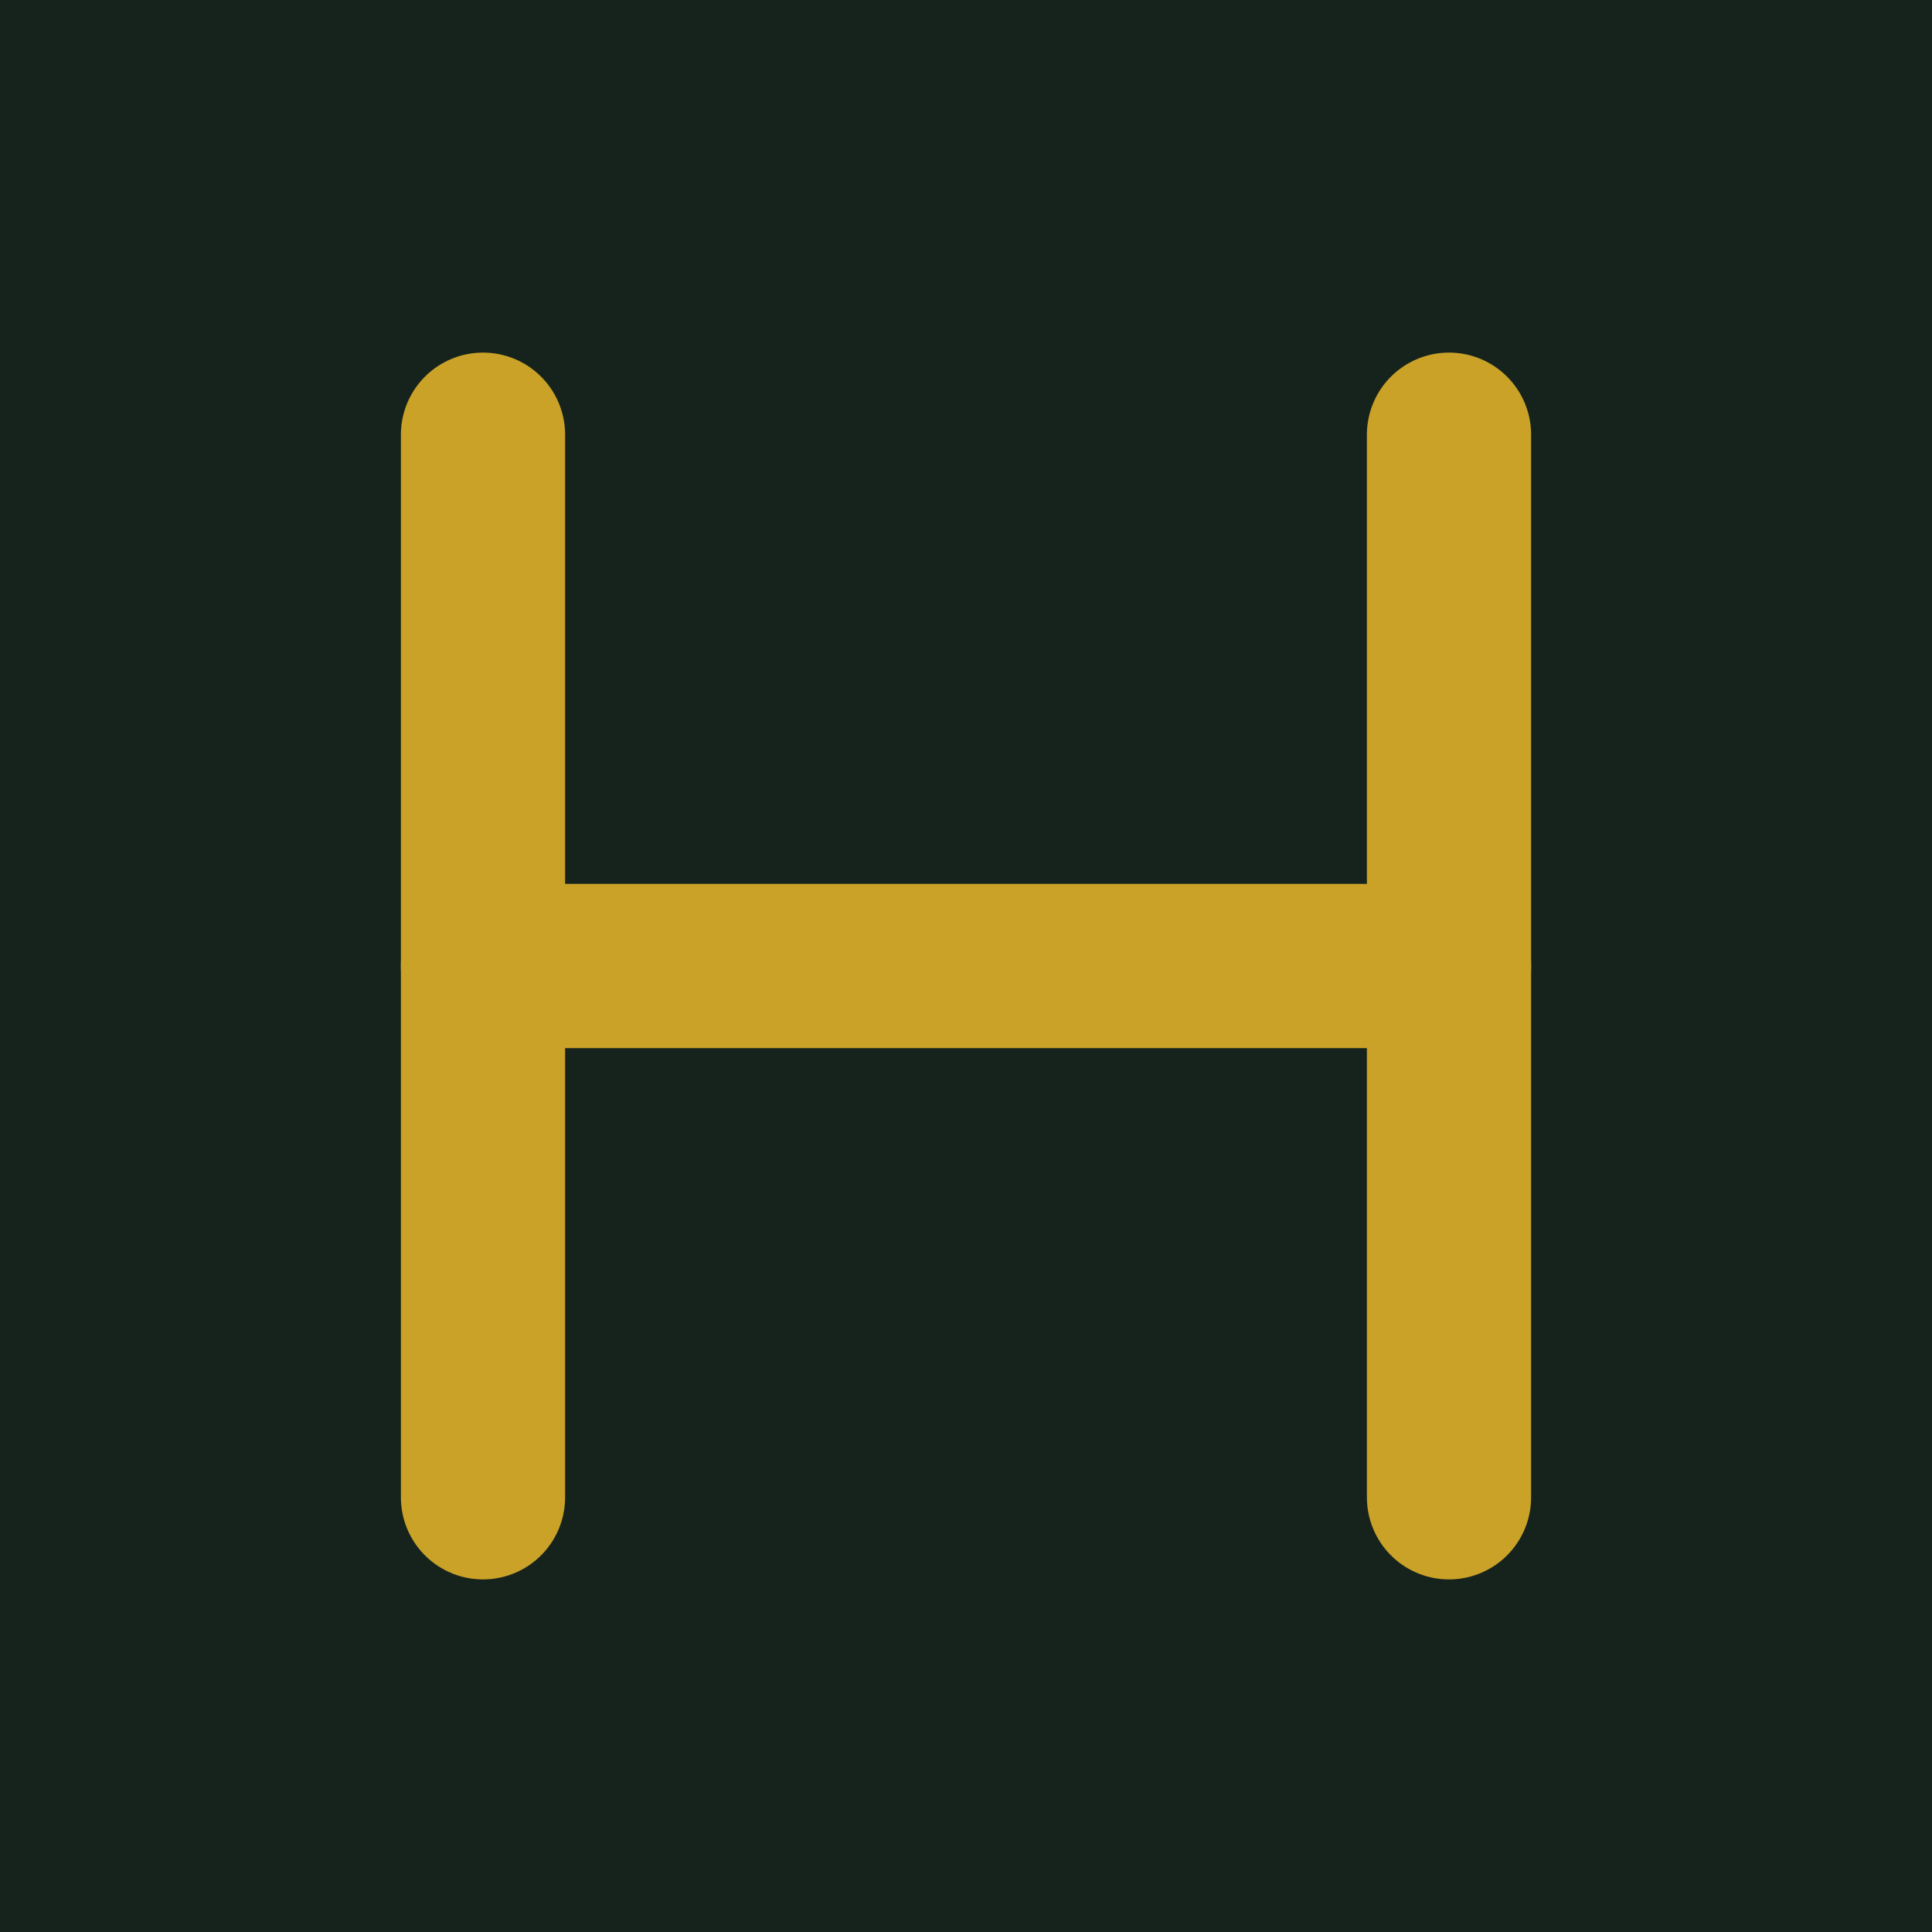
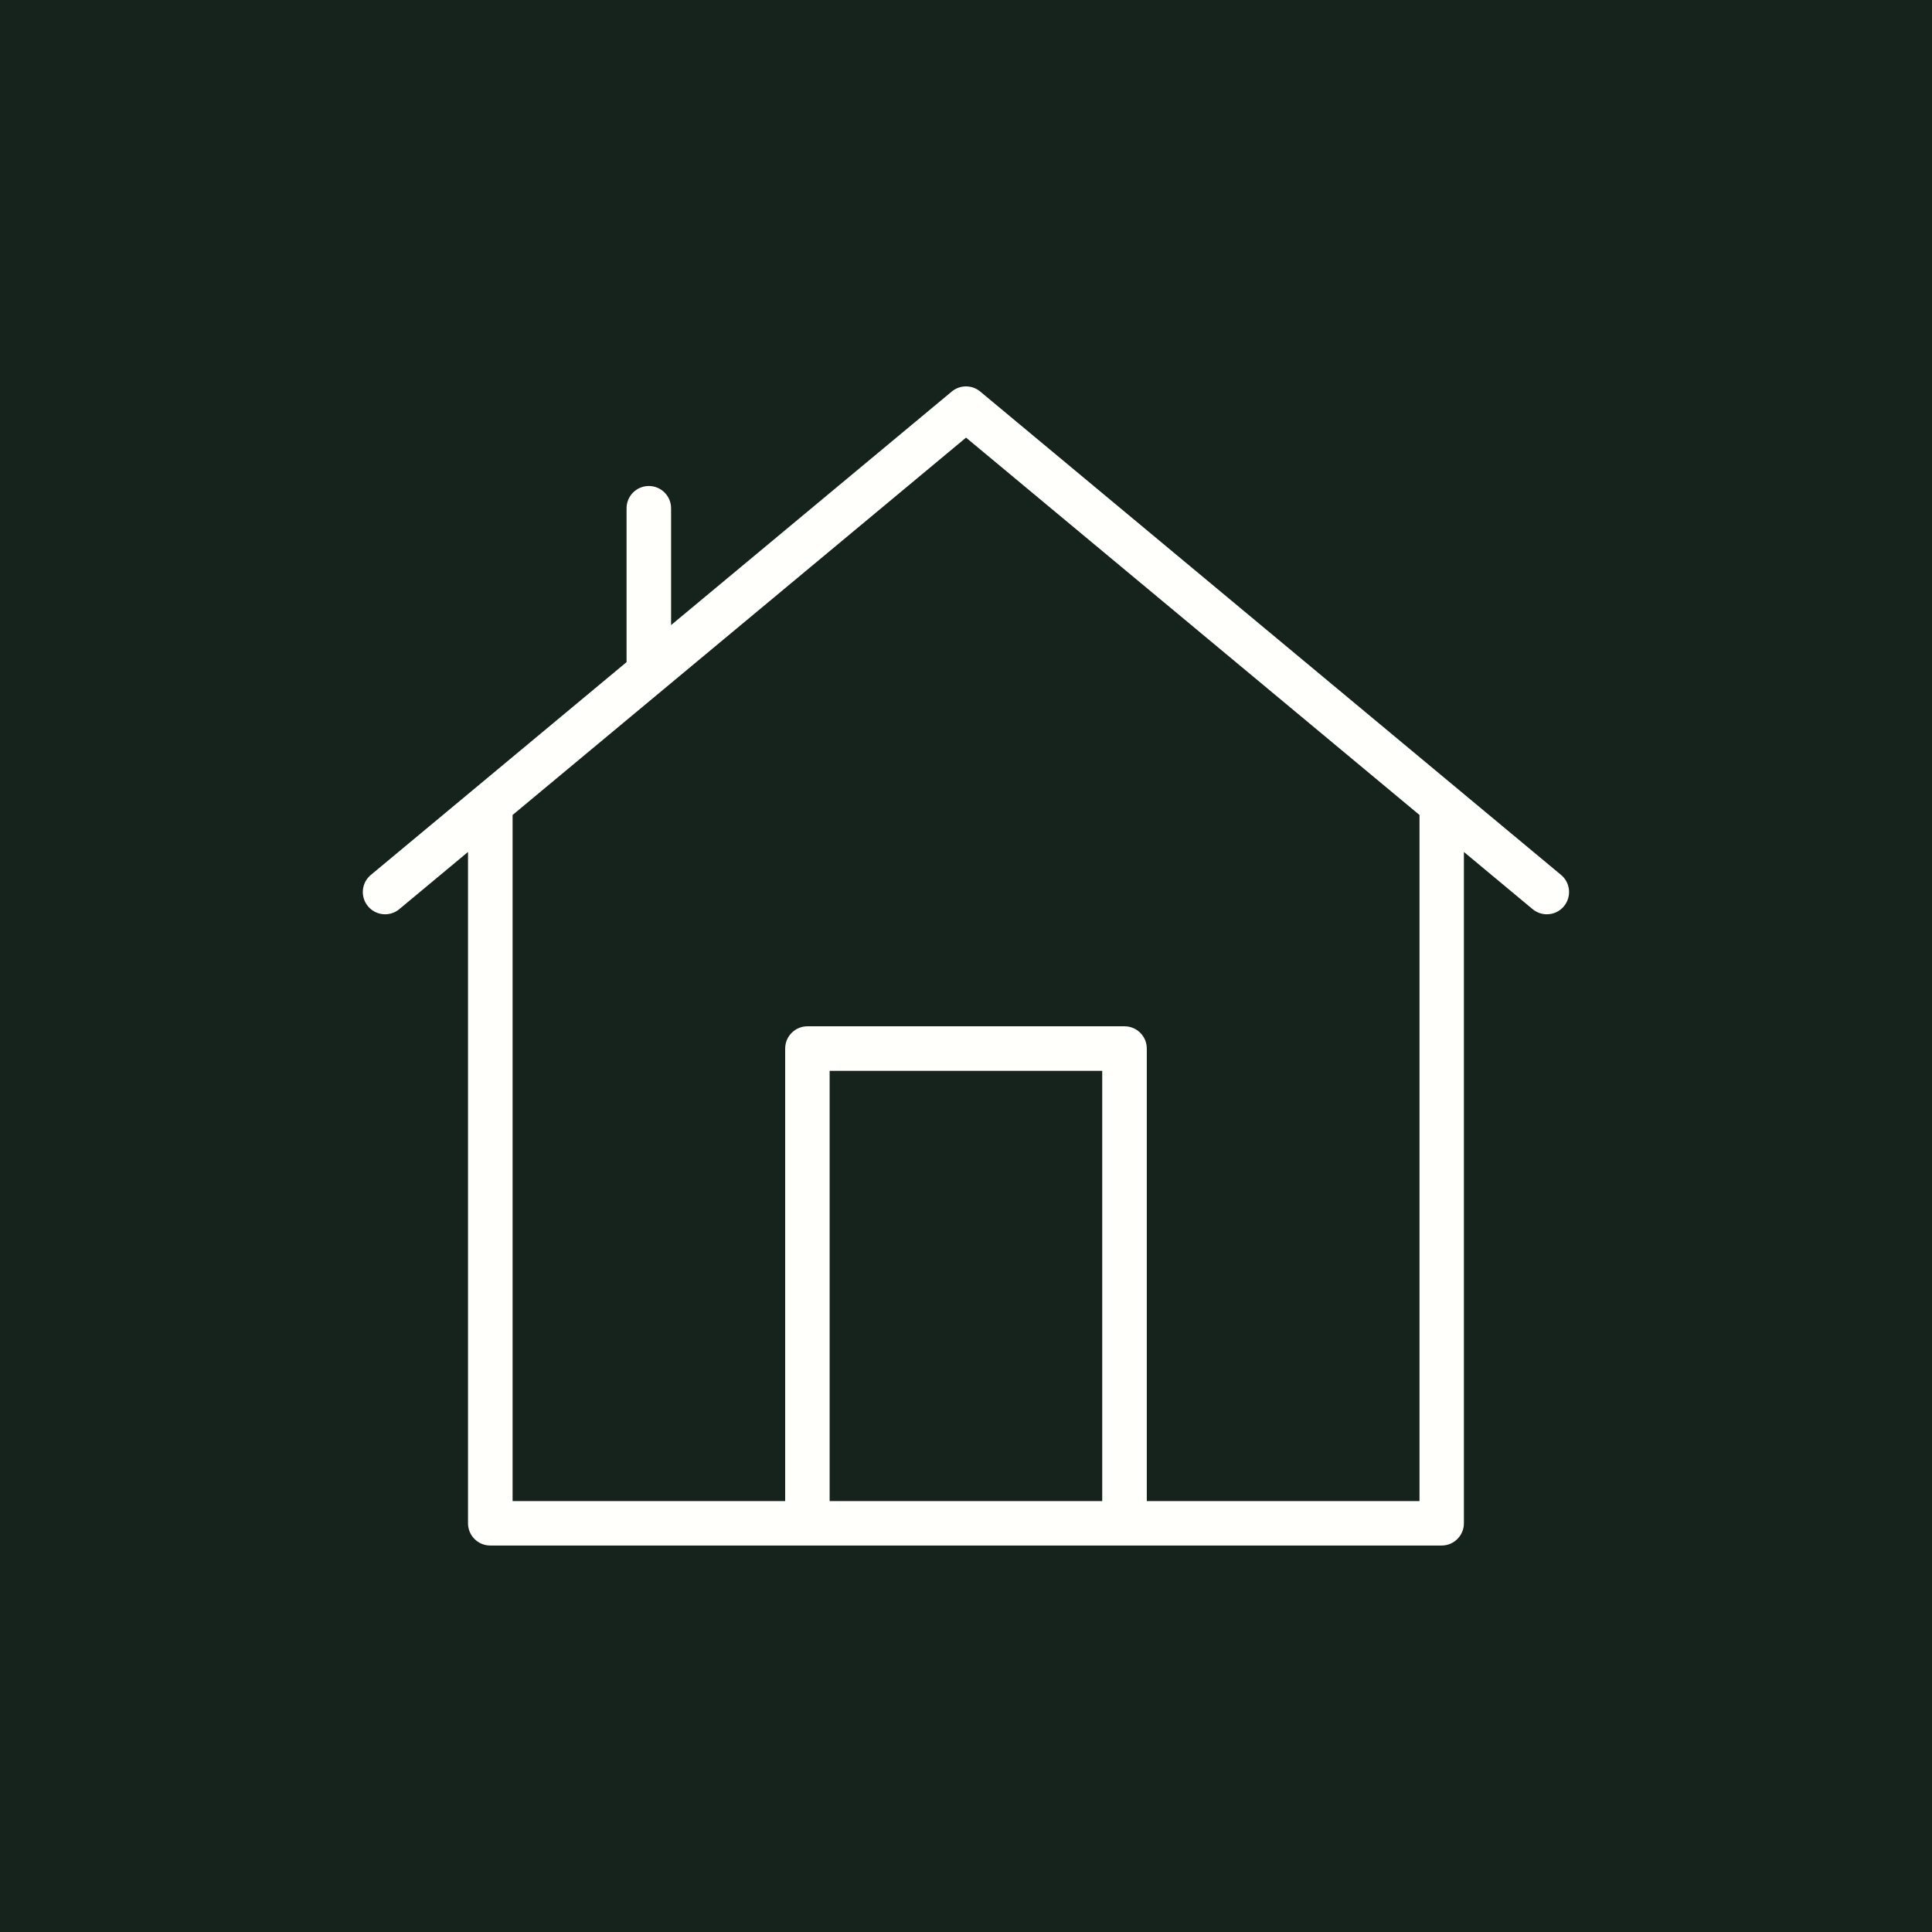
<svg xmlns="http://www.w3.org/2000/svg" viewBox="0 0 40 40">
  <rect width="40" height="40" fill="#16231C" />
-   <g stroke="#C9A227" stroke-width="3.4" stroke-linecap="round">
-     <line x1="10" y1="9" x2="10" y2="31" />
-     <line x1="30" y1="9" x2="30" y2="31" />
-     <line x1="10" y1="20" x2="30" y2="20" />
+   <g transform="translate(-3.076,-2.588) scale(0.1229)" fill="#fffffc">
+     <path d="M288.01,168.45l-97.85-81.43c-1.39-1.16-3.41-1.16-4.8,0l-47.28,39.34v-19.68c0-2.07-1.68-3.75-3.75-3.75s-3.75,1.68-3.75,3.75v25.92l-43.08,35.85c-1.59,1.32-1.81,3.69-.48,5.28,1.33,1.59,3.69,1.81,5.28.48l11.57-9.63v113.09c0,2.07,1.68,3.75,3.75,3.75h160.27c2.07,0,3.75-1.68,3.75-3.75v-113.09l11.57,9.63c.7.58,1.55.87,2.4.87,1.08,0,2.14-.46,2.88-1.35,1.32-1.59,1.11-3.96-.48-5.28ZM164.79,273.93v-72.48h45.92v72.48h-45.92ZM264.14,273.93h-45.92v-76.23c0-2.07-1.68-3.75-3.75-3.75h-53.42c-2.07,0-3.75,1.68-3.75,3.75v76.23h-45.92v-115.58l76.39-63.57,76.39,63.57v115.58Z" />
  </g>
</svg>
